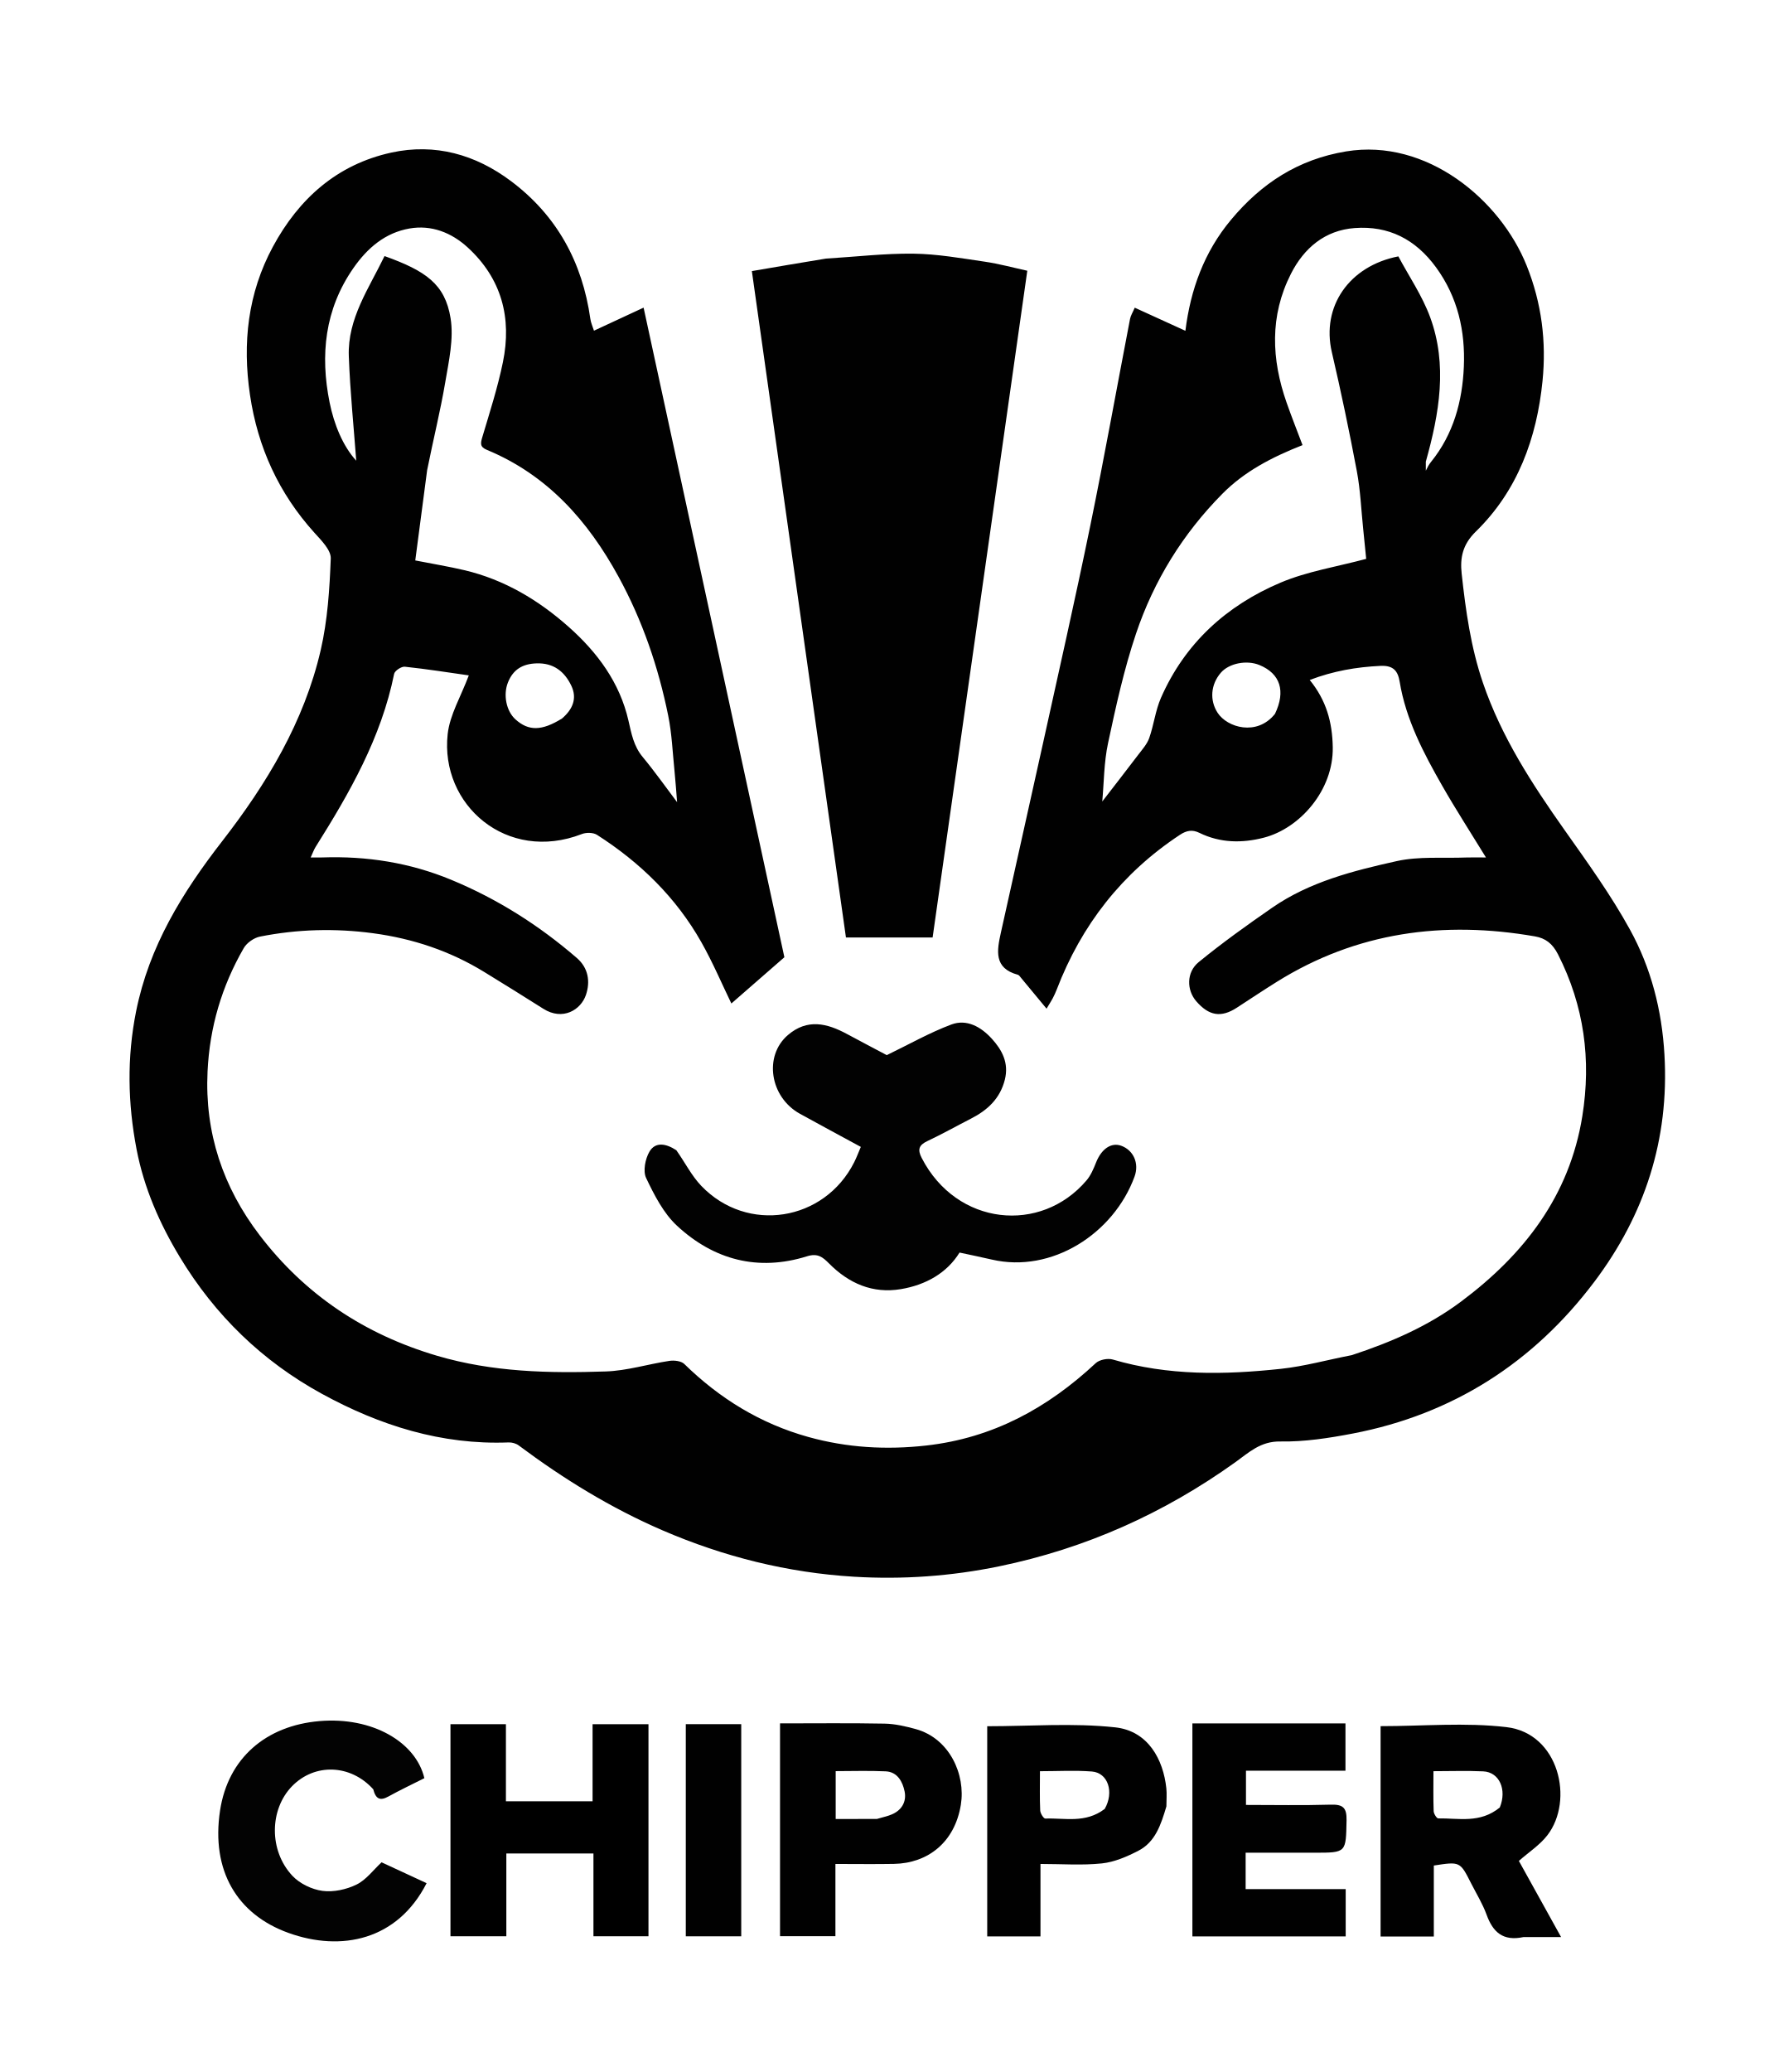
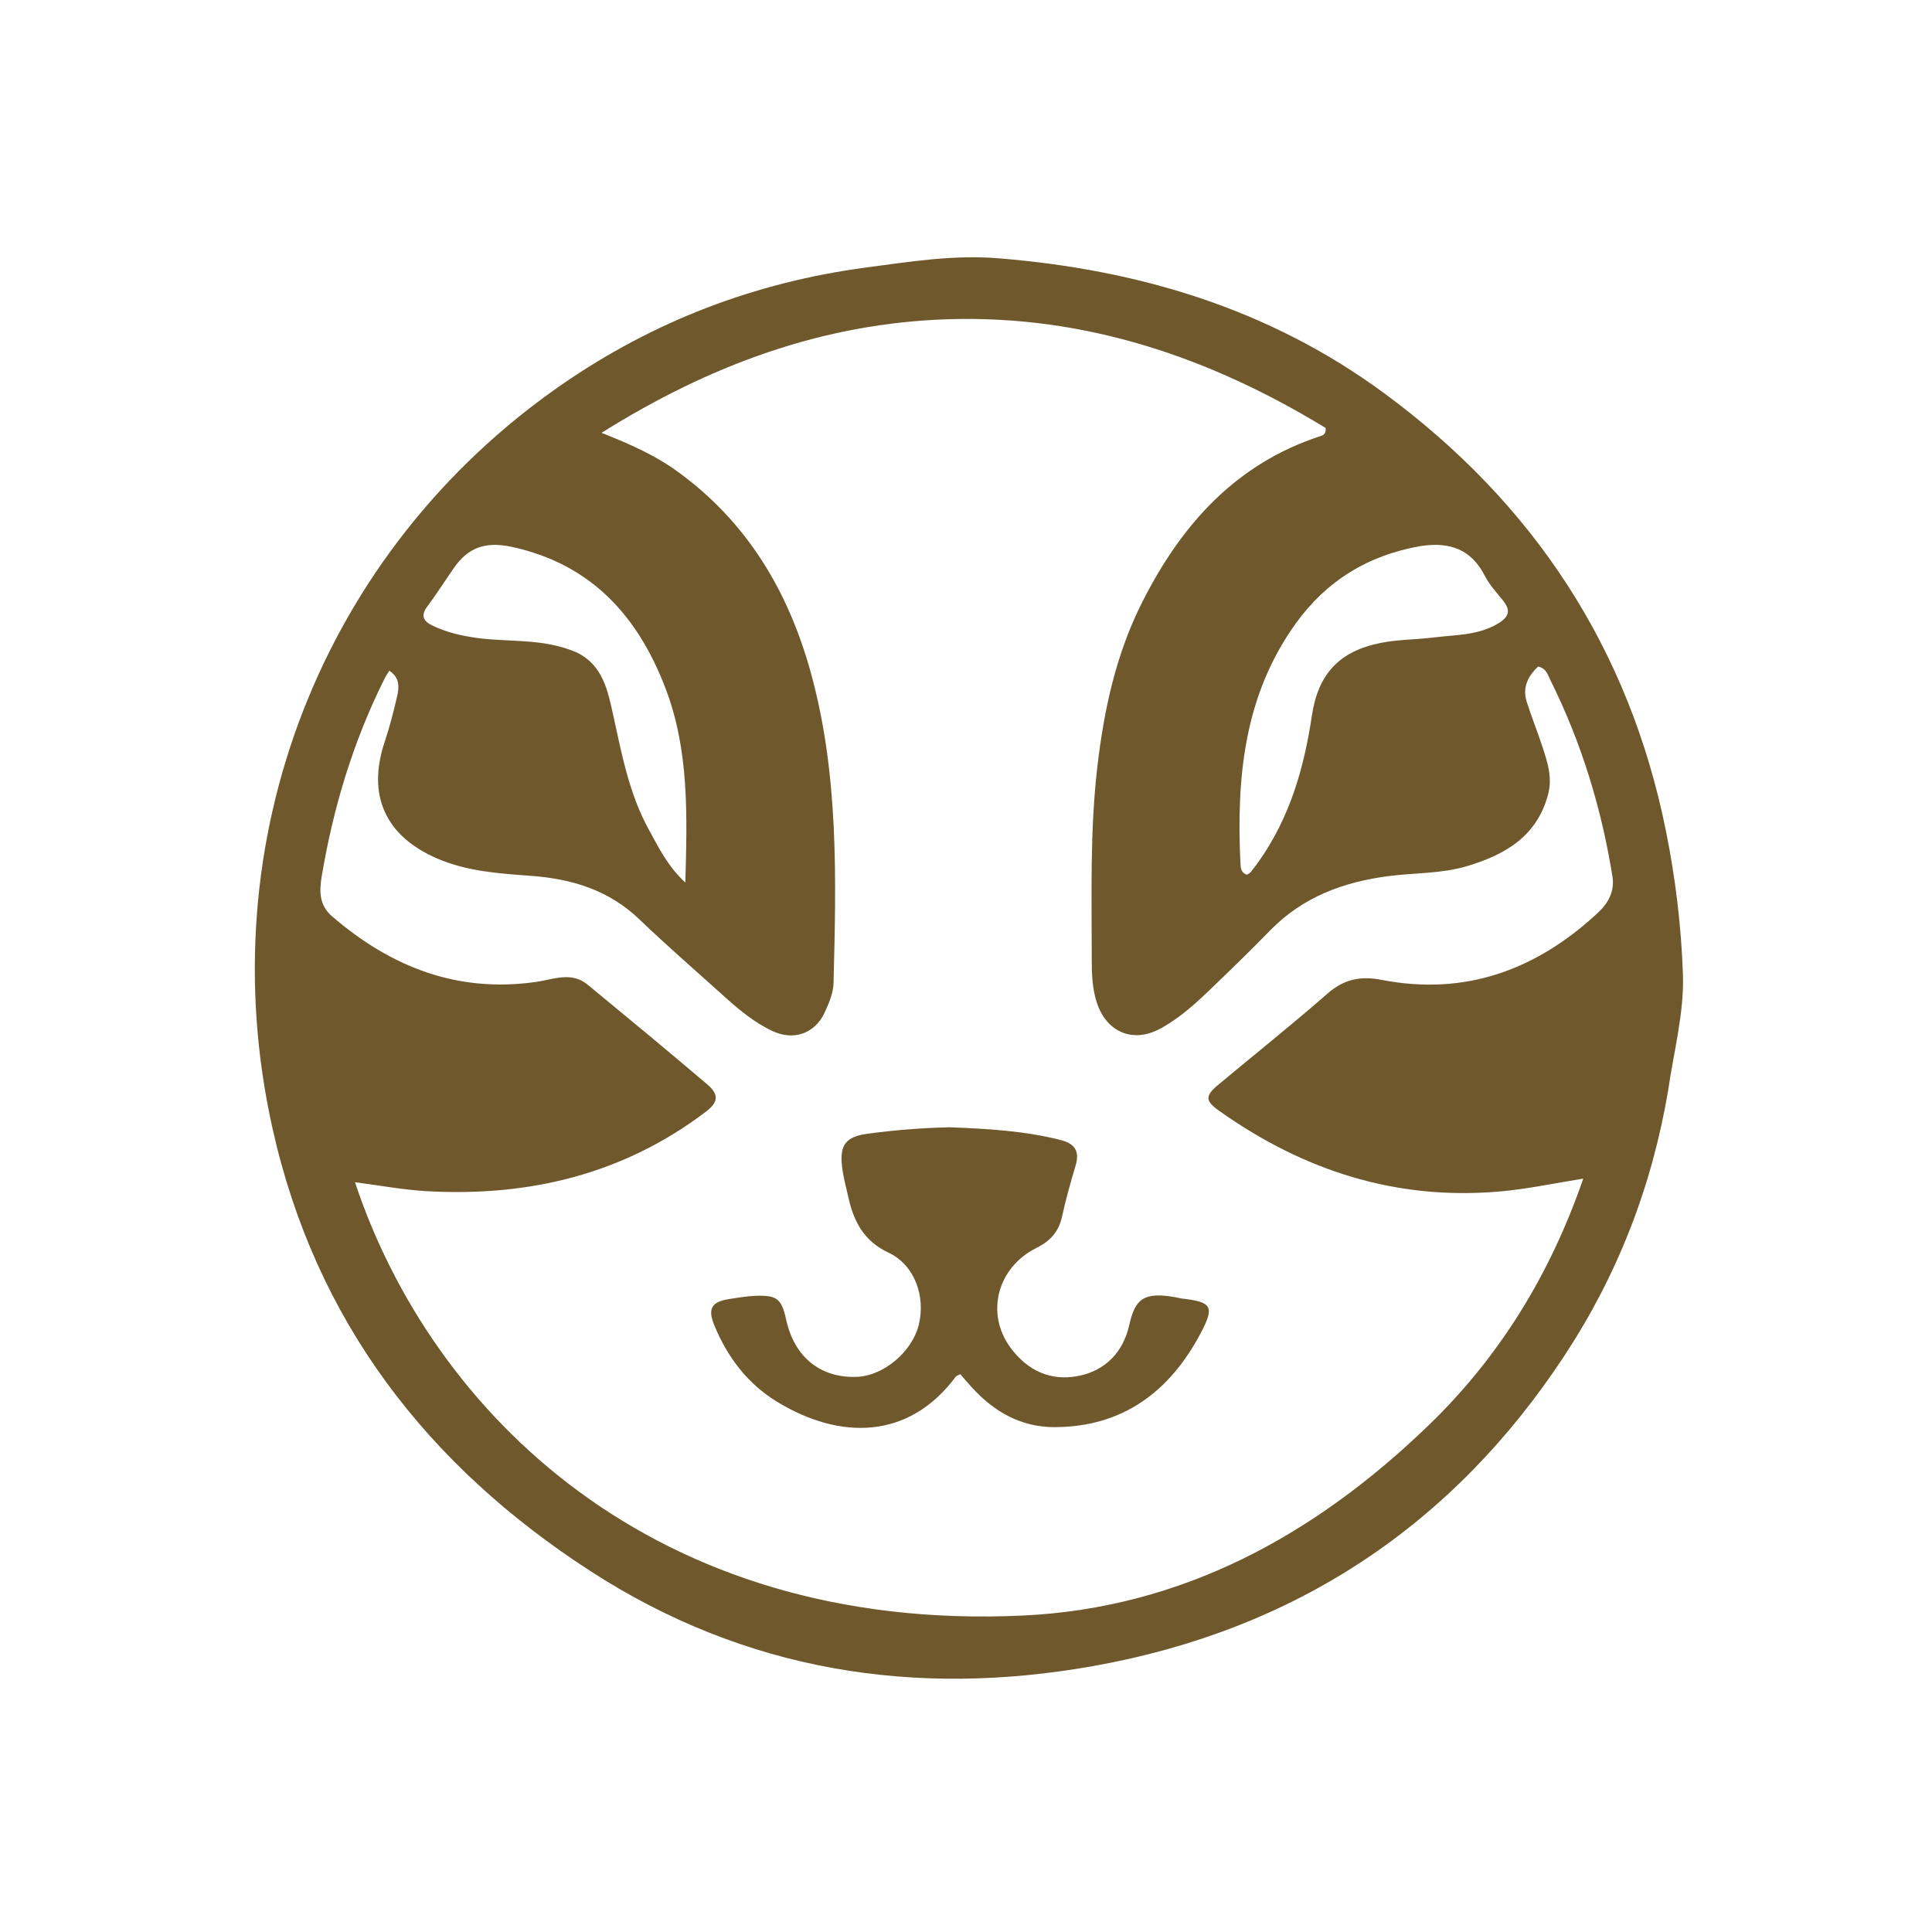
- <svg xmlns="http://www.w3.org/2000/svg" width="100%" height="100%" viewBox="0 0 631 737" version="1.1" xml:space="preserve" style="fill-rule:evenodd;clip-rule:evenodd;stroke-linejoin:round;stroke-miterlimit:2;">
-   <path d="M480.956,482.015C495.035,477.393 508.185,471.657 519.801,462.986C542.18,446.28 558.403,425.401 562.967,397.043C566.196,376.979 563.635,357.784 554.32,339.461C552.346,335.577 549.839,333.714 546.112,333.066C513.569,327.406 482.705,331.493 454.274,349.232C449.478,352.225 444.776,355.371 440.031,358.447C434.449,362.064 430.123,361.364 425.588,356.109C422.197,352.178 422.036,345.856 426.463,342.234C434.87,335.357 443.737,329.009 452.68,322.828C465.982,313.634 481.486,309.732 496.896,306.299C504.833,304.532 513.344,305.331 521.597,305.01C523.683,304.929 525.775,304.998 528.686,304.998C523.192,296.035 517.935,287.922 513.149,279.539C506.489,267.871 500.21,255.993 497.982,242.481C497.35,238.649 495.751,236.631 491.138,236.85C482.589,237.256 474.389,238.664 465.983,241.863C471.904,249.137 474.031,256.9 474.179,265.811C474.432,281.074 462.507,294.629 449.674,297.951C441.912,299.96 434.138,299.868 426.74,296.246C424.185,294.995 422.148,295.391 419.757,296.97C399.167,310.567 384.768,329.033 375.966,351.986C375.562,353.038 375.068,354.058 374.562,355.067C374.221,355.749 373.786,356.384 372.353,358.776C369.014,354.742 366.114,351.232 363.202,347.732C362.884,347.35 362.548,346.823 362.127,346.71C353.489,344.391 354.709,338.044 356.094,331.766C360.979,309.626 365.989,287.514 370.866,265.372C376.614,239.28 382.524,213.219 387.897,187.048C392.921,162.577 397.324,137.979 402.052,113.447C402.285,112.236 403.011,111.121 403.731,109.442C409.761,112.193 415.585,114.85 421.752,117.663C423.562,103.047 428.404,89.643 437.987,78.17C448.8,65.223 461.86,56.668 478.944,53.853C507.567,49.138 533.776,71.013 543.176,94.496C548.535,107.881 550.204,121.581 548.813,135.481C546.786,155.74 540.008,174.511 525.098,189.055C520.353,193.683 519.425,198.398 520.044,204.065C521.477,217.188 523.288,230.21 527.595,242.833C534.171,262.108 545.067,278.85 556.695,295.302C564.836,306.822 573.15,318.345 579.927,330.669C587.435,344.323 591.272,359.249 592.19,375.136C593.936,405.345 585.158,432.149 567.261,455.904C545.581,484.682 516.902,503.077 481.296,509.901C472.815,511.526 464.097,512.881 455.518,512.727C448.473,512.6 444.281,516.694 439.525,520.099C414.074,538.318 386.21,550.798 355.483,557.135C338.369,560.664 321.111,561.875 303.832,560.832C280.248,559.408 257.508,553.737 235.733,544.341C217.376,536.42 200.507,526.051 184.532,514.119C183.589,513.416 182.144,513.018 180.956,513.065C157.083,513.995 135.175,507.053 114.578,495.801C93.39,484.225 76.509,467.872 63.989,447.146C56.772,435.198 51.223,422.54 48.586,408.776C45.463,392.481 45.119,376.256 48.411,359.787C53.045,336.608 64.848,317.498 79.074,299.177C94.9,278.796 108.216,256.73 114.103,231.243C116.55,220.645 117.266,209.551 117.679,198.642C117.792,195.656 114.313,192.201 111.878,189.508C99.206,175.487 91.717,159.153 88.947,140.501C86.205,122.042 88.17,104.278 97.092,87.755C106.296,70.708 119.884,58.519 139.182,54.285C154.796,50.86 169.214,54.968 181.841,64.445C198.13,76.671 207.203,93.295 210.035,113.408C210.233,114.82 210.87,116.17 211.326,117.624C217.169,114.911 223.102,112.156 228.983,109.425C245.911,187.512 262.691,264.915 279.074,340.485C271.912,346.732 265.877,351.994 260.212,356.936C256.928,350.169 253.653,342.436 249.551,335.171C240.549,319.227 227.755,306.772 212.404,296.95C211.067,296.095 208.585,296.055 207.032,296.659C180.318,307.042 156.518,286.268 159.275,261.131C160.032,254.235 164.011,247.692 166.793,240.231C159.874,239.249 151.975,237.994 144.031,237.145C142.821,237.015 140.454,238.579 140.23,239.684C135.642,262.376 124.4,282.003 112.286,301.252C111.692,302.195 111.325,303.28 110.53,304.995C112.197,304.995 113.418,305.031 114.635,304.989C130.486,304.444 145.769,306.826 160.527,312.935C176.999,319.754 191.79,329.134 205.226,340.747C209.351,344.312 210.06,349.154 208.473,353.876C206.674,359.226 200.197,363.186 193.301,358.808C186.343,354.392 179.333,350.059 172.311,345.744C160.133,338.263 146.918,333.857 132.746,331.949C119.23,330.13 105.82,330.501 92.503,333.142C90.351,333.569 87.804,335.357 86.714,337.25C78.91,350.801 74.6,365.294 73.844,381.121C72.799,403.009 79.382,422.338 92.36,439.335C108.525,460.504 129.631,474.611 155.495,482.24C175.324,488.089 195.353,488.491 215.547,487.819C223.118,487.567 230.606,485.188 238.173,484.056C239.879,483.801 242.361,484.086 243.466,485.165C256.048,497.462 270.577,506.385 287.553,511.112C301.343,514.952 315.283,515.775 329.604,514.16C353.285,511.489 372.74,500.818 389.849,484.864C391.17,483.632 394.121,483.049 395.899,483.573C415.606,489.389 435.66,489.039 455.73,486.887C464.079,485.992 472.277,483.689 480.956,482.015M509.151,164.283C517.141,154.43 520.294,142.683 520.817,130.468C521.359,117.824 518.695,105.744 510.912,95.079C503.632,85.103 494.042,80.215 481.959,81.12C471.405,81.91 463.962,88.207 459.298,97.389C451.695,112.358 452.337,127.8 457.78,143.281C459.568,148.367 461.564,153.38 463.425,158.324C452.351,162.687 442.718,167.746 434.906,175.636C420.841,189.842 410.51,206.569 404.173,225.406C399.913,238.065 397.027,251.23 394.23,264.319C392.752,271.23 392.779,278.461 392.169,285.087C396.323,279.704 400.674,274.129 404.946,268.495C406.394,266.585 408.116,264.689 408.887,262.497C410.53,257.826 411.079,252.722 413.053,248.224C421.584,228.785 436.415,215.347 455.615,207.236C465.145,203.21 475.686,201.581 486.074,198.786C485.752,195.574 485.389,191.834 485,188.098C484.288,181.255 484.014,174.328 482.745,167.589C480.079,153.423 477.118,139.303 473.85,125.263C470.063,108.997 480.046,94.597 497.516,91.195C501.276,98.251 506.018,105.182 508.827,112.824C515.066,129.796 512.125,146.948 507.29,164.208L507.29,167.433C507.948,166.077 508.278,165.397 509.151,164.283M151.966,167.259C150.548,178.043 149.13,188.828 147.747,199.346C154.069,200.588 159.699,201.51 165.239,202.817C179.463,206.174 191.665,213.483 202.439,223.075C212.573,232.098 220.515,242.809 223.599,256.332C224.656,260.966 225.463,265.409 228.652,269.247C232.952,274.423 236.834,279.946 240.904,285.331C240.608,281.722 240.356,277.904 239.968,274.1C239.302,267.577 239.04,260.963 237.742,254.564C234.237,237.28 228.591,220.732 220.081,205.165C209.152,185.172 194.74,168.939 173.24,160.021C170.659,158.95 170.959,157.64 171.629,155.396C174.256,146.598 177.08,137.814 178.926,128.839C182.162,113.105 178.492,99.08 166.378,87.993C160.607,82.712 153.46,79.916 145.686,81.279C137.067,82.79 130.746,88.153 125.728,95.365C115.511,110.052 113.884,126.336 117.269,143.148C118.844,150.968 121.999,158.687 126.747,163.87C125.875,152.069 124.571,139.404 124.102,126.709C123.607,113.312 131.304,102.517 136.809,91.08C151.412,96.324 158.341,101.006 160.31,113.179C161.492,120.485 159.696,128.424 158.421,135.94C156.689,146.151 154.176,156.229 151.966,167.259M453.626,253.912C457.503,245.807 455.516,239.592 448.075,236.543C443.507,234.671 437.23,235.936 434.335,239.312C430.761,243.48 430.305,249.06 433.218,253.548C436.599,258.756 447.197,261.991 453.626,253.912M199.973,255.556C203.667,252.379 205.485,248.496 203.245,243.854C200.814,238.819 196.922,235.751 190.867,235.958C185.939,236.127 182.56,238.11 180.713,242.762C178.982,247.12 180.092,252.911 183.408,255.892C188.018,260.036 192.682,260.087 199.973,255.556Z" style="fill:rgb(1,1,1);fill-rule:nonzero;" />
-   <path d="M293.833,91.983C304.509,91.336 314.733,90.107 324.941,90.227C333.404,90.327 341.876,91.836 350.293,93.068C355.507,93.831 360.627,95.243 365.499,96.3C354.196,175.879 342.982,254.826 331.813,333.457L300.978,333.457C289.911,255.097 278.795,176.391 267.502,96.427C275.728,95.015 284.551,93.5 293.833,91.983Z" style="fill:rgb(1,1,1);fill-rule:nonzero;" />
-   <path d="M240.633,409.133C243.759,413.554 246.073,418.229 249.519,421.82C265.856,438.844 293.31,434.471 303.922,413.382C304.779,411.678 305.443,409.876 306.272,407.945C298.929,403.957 291.741,400.11 284.607,396.167C273.88,390.237 271.673,375.591 280.319,368.166C287.239,362.223 294.253,363.967 301.343,367.79C306.315,370.47 311.32,373.09 315.5,375.307C323.363,371.505 330.675,367.341 338.454,364.42C343.943,362.36 349.013,365.237 352.837,369.424C356.565,373.506 359.004,378.117 357.505,384.058C355.816,390.752 351.375,394.864 345.518,397.86C340.329,400.515 335.24,403.377 329.973,405.862C326.934,407.295 326.37,408.852 327.927,411.878C340.398,436.112 370.367,438.959 386.581,419.848C388.095,418.064 389.076,415.736 389.952,413.521C391.874,408.66 395.358,406.232 398.948,407.55C403.26,409.134 405.391,413.769 403.652,418.519C396.218,438.814 374.2,453.002 352.843,448.017C349.256,447.18 345.643,446.45 341.393,445.529C336.939,452.757 329.445,457.046 320.507,458.541C310.455,460.221 302,456.498 294.963,449.411C292.701,447.133 290.949,445.659 287.081,446.868C269.682,452.305 253.966,448.133 240.872,435.995C236.053,431.528 232.779,425.074 229.883,419.009C228.714,416.559 229.563,412.208 231.065,409.643C233.201,405.997 237.025,406.771 240.633,409.133Z" style="fill:rgb(2,2,2);fill-rule:nonzero;" />
-   <path d="M542.065,689.002C534.703,690.584 531.149,687.208 528.916,681.066C527.497,677.16 525.255,673.551 523.364,669.818C519.466,662.122 519.461,662.125 510.136,663.56L510.136,688.8L491.197,688.8L491.197,613.986C506.283,613.986 521.323,612.605 535.999,614.332C554.719,616.534 560.105,640.407 550.524,652.807C547.852,656.266 543.952,658.776 540.394,661.917C545.09,670.385 550.062,679.348 555.415,689.002C550.716,689.002 546.633,689.002 542.065,689.002M533.604,642.914C536.215,636.56 533.468,630.328 527.693,630.06C521.936,629.794 516.157,630.002 510.002,630.002C510.002,635.013 509.911,639.627 510.08,644.231C510.113,645.144 511.154,646.803 511.71,646.794C518.951,646.679 526.57,648.67 533.604,642.914Z" style="fill:rgb(1,1,1);fill-rule:nonzero;" />
-   <path d="M180,613.287L180,640.711L210.831,640.711L210.831,613.292L230.719,613.292L230.719,688.72L211.141,688.72L211.141,659.274L180.149,659.274L180.149,688.72L160.27,688.72L160.27,613.287L180,613.287Z" style="fill-rule:nonzero;" />
-   <path d="M424.239,613L478.7,613L478.7,629.825L443.301,629.825L443.301,642.003C453.278,642.003 463.369,642.205 473.445,641.908C477.767,641.78 479.177,642.941 479.087,647.438C478.858,658.995 479.085,659 467.725,659C459.61,659 451.494,659 443.182,659L443.182,671.945L478.78,671.945L478.78,688.772L424.239,688.772L424.239,613Z" style="fill:rgb(1,1,1);fill-rule:nonzero;" />
-   <path d="M277.523,638L277.523,612.998C290.264,612.998 302.512,612.85 314.753,613.088C318.428,613.159 322.155,614.034 325.732,615.005C337.86,618.3 343.607,631.219 341.858,641.95C339.672,655.374 330.068,662.759 318.053,662.979C311.246,663.104 304.434,663.001 297.232,663.001L297.232,688.686L277.523,688.686C277.523,671.985 277.523,655.242 277.523,638M311.971,646.994C313.684,646.489 315.447,646.109 317.101,645.454C320.811,643.983 322.589,640.851 321.852,637.226C321.158,633.817 319.35,630.249 315.098,630.052C309.172,629.777 303.223,629.982 297.326,629.982L297.326,647.002C302.123,647.002 306.594,647.002 311.971,646.994Z" style="fill:rgb(1,1,1);fill-rule:nonzero;" />
-   <path d="M414.99,642.523C413.065,648.977 411.078,655.152 405.07,658.272C401.014,660.378 396.519,662.328 392.056,662.802C385.008,663.55 377.822,663.001 370.19,663.001L370.19,688.765L351.239,688.765L351.239,614.014C366.428,614.014 381.728,612.791 396.723,614.404C408.531,615.674 413.89,625.893 414.97,636.094C415.18,638.068 414.997,640.084 414.99,642.523M393.038,643.427C396.456,637.486 394.258,630.564 388.463,630.114C382.424,629.646 376.32,630.01 370.002,630.01C370.002,635.061 369.886,639.527 370.09,643.978C370.137,645.008 371.311,646.879 371.908,646.856C378.849,646.587 386.159,648.652 393.038,643.427Z" style="fill:rgb(1,1,1);fill-rule:nonzero;" />
-   <path d="M132.799,636.44C124.676,627.455 111.936,627.136 103.939,635.311C95.867,643.564 95.61,658.242 104.036,667.22C106.64,669.994 110.956,672.074 114.74,672.576C118.659,673.097 123.263,672.09 126.865,670.32C130.315,668.625 132.863,665.092 135.758,662.413C140.966,664.825 146.368,667.327 151.781,669.835C141.441,690.126 121.449,694.317 102.584,687.508C84.376,680.936 75.045,665.414 78.291,644.006C81.119,625.352 94.638,613.822 113.625,612.189C132.498,610.566 147.958,619.659 150.985,632.487C146.72,634.643 142.363,636.697 138.156,639.023C135.226,640.643 133.674,639.898 132.799,636.44Z" style="fill:rgb(3,3,3);fill-rule:nonzero;" />
-   <path d="M243.998,688.736L243.998,613.275L263.721,613.275L263.721,688.736L243.998,688.736Z" style="fill:rgb(1,1,1);fill-rule:nonzero;" />
+ <svg xmlns="http://www.w3.org/2000/svg" version="1.1" id="Layer_1" x="0px" y="0px" width="728.5px" height="728.5px" viewBox="0 0 728.5 728.5" xml:space="preserve">
+   <style type="text/css">
+ 	.st0{opacity:1;fill:url(#SVGID_1_);}
+ </style>
+   <g>
+     <g>
+       <path d="M629,411.23c-6.15,36.33-19.1,69.52-39,99.81c-42.37,64.5-101.97,103.65-177.72,117.17    c-67.41,12.03-131.39,1.89-189.54-35.73c-61.7-39.91-103.83-94.42-120.01-167.1C78.57,316.83,121.51,207.63,211.58,145.2    c34.74-24.08,73.09-38.74,114.99-44.33c16.51-2.2,32.96-4.84,49.7-3.49c52.91,4.25,102.22,18.97,145.47,50.75    c56.51,41.53,92.62,96.35,106.47,165.35c3.56,17.73,5.74,35.71,6.37,53.79C635.09,381.98,631.15,396.25,629,411.23z     M256.14,178.29c25.76,18.89,41.1,44.77,49.5,75c10.7,38.53,9.67,78.05,8.66,117.48c-0.1,3.71-1.74,7.55-3.34,11.01    c-3.73,8.1-11.91,10.79-19.97,6.87c-6.29-3.05-11.71-7.36-16.87-12.01c-11.04-9.95-22.29-19.69-33.02-29.97    c-11.55-11.07-25.41-15.28-40.94-16.42c-11.91-0.88-23.95-1.65-35.21-6.49c-19.68-8.46-26.63-23.89-19.89-44.06    c1.86-5.58,3.34-11.3,4.66-17.04c0.8-3.47,1.09-7.14-2.92-9.75c-0.73,1.21-1.31,2.02-1.75,2.9    c-11.84,23.65-19.39,48.64-23.75,74.69c-0.98,5.86-0.82,10.93,3.88,14.99c22.15,19.11,47.22,29.01,76.96,24.76    c6.43-0.92,13.3-4.03,19.41,1.01c15.09,12.43,30.16,24.88,45.05,37.55c4.61,3.92,4.31,6.78-0.47,10.41    c-31.13,23.6-66.65,32.07-105.06,29.95c-9-0.5-17.94-2.2-27.21-3.38c28.75,86.59,112.34,169.87,251.72,163.39    c60.24-2.8,110.29-30.41,153.08-71.72c26.89-25.96,45.88-56.99,58.34-93.04c-11.21,1.81-21.1,3.92-31.24,4.83    c-39.37,3.5-74.33-7.86-106.12-30.44c-5.28-3.75-5.24-5.65-0.24-9.81c13.77-11.47,27.77-22.66,41.27-34.44    c6.15-5.37,12.43-6.61,20.23-5.09c31.67,6.16,58.52-3.78,81.67-25.33c3.93-3.66,6.31-8.14,5.44-13.6    c-4.14-25.87-11.74-50.67-23.44-74.16c-0.96-1.92-1.44-4.35-4.61-5.04c-3.76,3.58-6.01,7.84-4.27,13.32    c1.78,5.61,4,11.08,5.84,16.68c1.9,5.79,3.87,11.62,2.29,17.88c-4.06,16.05-16.22,23.07-30.7,27.39    c-9.64,2.87-19.73,2.47-29.59,3.75c-17.03,2.21-32.33,7.9-44.58,20.46c-5.55,5.69-11.2,11.28-16.92,16.78    c-7.63,7.33-15.01,15.07-24.38,20.2c-10.48,5.73-20.53,1.42-24.15-9.99c-1.62-5.1-1.83-10.41-1.83-15.7    c0-24.41-0.73-48.8,2.13-73.17c2.53-21.59,7.07-42.48,16.93-61.96c14.76-29.17,35.26-52.22,67.47-62.64    c0.95-0.31,1.84-0.9,1.66-2.97c-43.44-26.48-90.39-42.59-142.21-41c-47.28,1.45-90.12,17.3-130.83,42.84    C237.51,167.47,247.03,171.56,256.14,178.29z M535.5,205.93c-19.56,3.45-35.3,13.02-46.94,29.21    c-19.53,27.18-22.36,58.23-20.83,90.26c0.07,1.55,0.1,3.78,2.5,4.43c0.49-0.35,1.07-0.62,1.44-1.06c1.03-1.26,1.99-2.57,2.93-3.89    c11.72-16.5,17.13-35.29,20.07-55.02c2.36-15.78,10.37-24.35,26.02-27.45c6.54-1.3,13.35-1.22,20-2.05c8-1,16.22-0.73,23.65-4.94    c4.26-2.42,5.76-4.81,2.39-9c-2.42-3.01-5.13-5.93-6.87-9.33C554.86,207.33,546.97,204.14,535.5,205.93z M217.47,246.02    c9.96,4.84,11.76,14.6,13.8,23.87c3.24,14.7,6,29.51,13.36,42.89c3.74,6.8,7.14,13.88,13.79,20c0.7-25.48,1.46-49.81-7.47-73.22    c-10.45-27.4-28.14-46.86-57.86-53.33c-9.92-2.16-16.52,0.14-21.9,7.88c-3.37,4.84-6.54,9.83-10.06,14.56    c-2.56,3.44-1.54,5.54,1.88,7.19c5.36,2.59,11.03,3.89,16.94,4.7C192.17,242.23,204.87,240.57,217.47,246.02z" fill="#6f592c" />
+       <path d="M358.14,425.06c14.41,0.56,28.18,1.36,41.68,4.77c5.54,1.4,7.38,4.27,5.73,9.78c-1.86,6.22-3.65,12.49-5.01,18.83    c-1.24,5.83-4.25,9.37-9.73,12.12c-14.91,7.46-19.21,24.8-9.81,37.56c6.34,8.6,14.99,12.76,25.54,10.73    c10.36-2,17.04-9.18,19.25-19.15c2.17-9.78,5.37-12.65,17.1-10.6c1,0.17,1.98,0.45,2.99,0.57c10.99,1.27,12.18,2.95,6.95,12.87    c-11.69,22.16-29.42,35.58-55.32,35.59c-12.48,0.01-22.64-5.78-30.97-14.89c-1.49-1.63-2.92-3.33-4.43-5.07    c-0.74,0.4-1.42,0.54-1.73,0.95c-17.71,23.81-43.64,23.88-67.29,9.49c-11.18-6.8-18.72-16.76-23.69-28.72    c-2.67-6.43-1.15-9.04,5.67-10.08c3.4-0.52,6.83-1.12,10.26-1.21c7.73-0.21,9.41,1.27,11.1,8.97    c3.11,14.19,12.92,22.12,26.72,21.6c10-0.38,20.78-9.44,23.28-19.57c2.66-10.8-1.56-22.63-11.35-27.23    c-9.26-4.35-13.09-11.62-15.14-20.69c-0.89-3.96-1.99-7.9-2.44-11.91c-0.92-8.19,1.55-11.19,9.68-12.28    C337.25,426.13,347.37,425.31,358.14,425.06z" fill="#6f592c" />
+     </g>
+   </g>
</svg>
